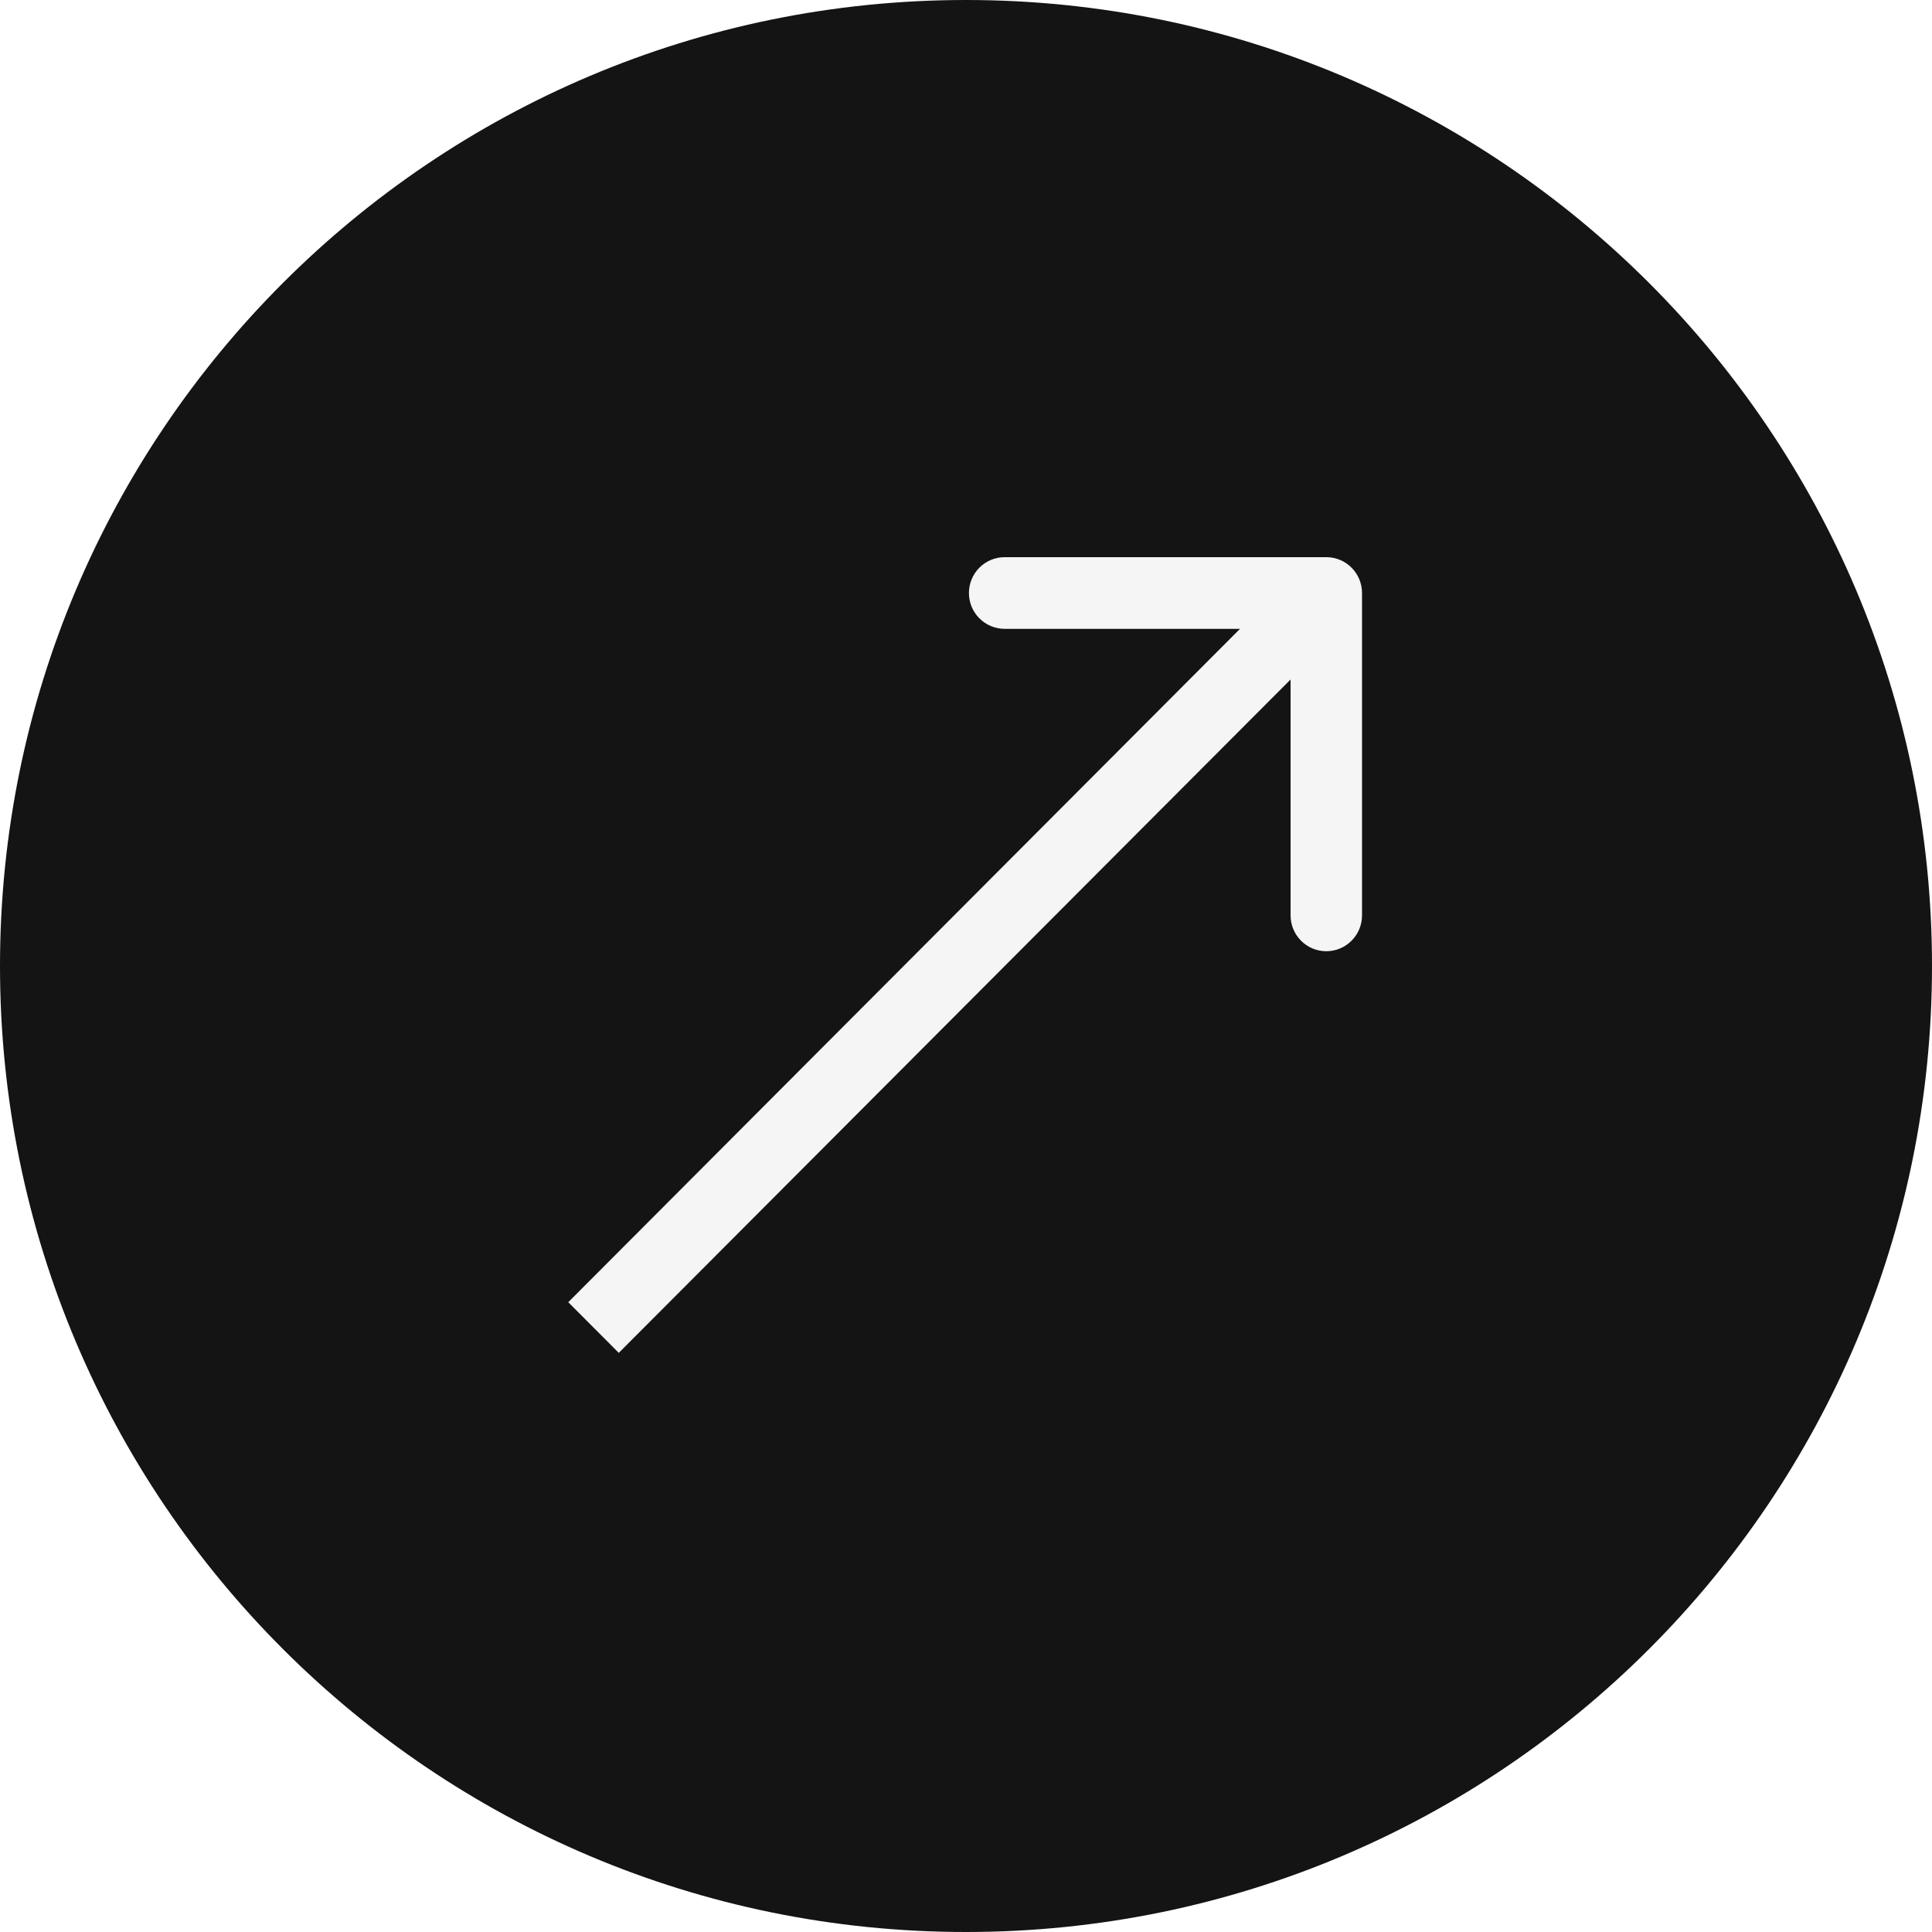
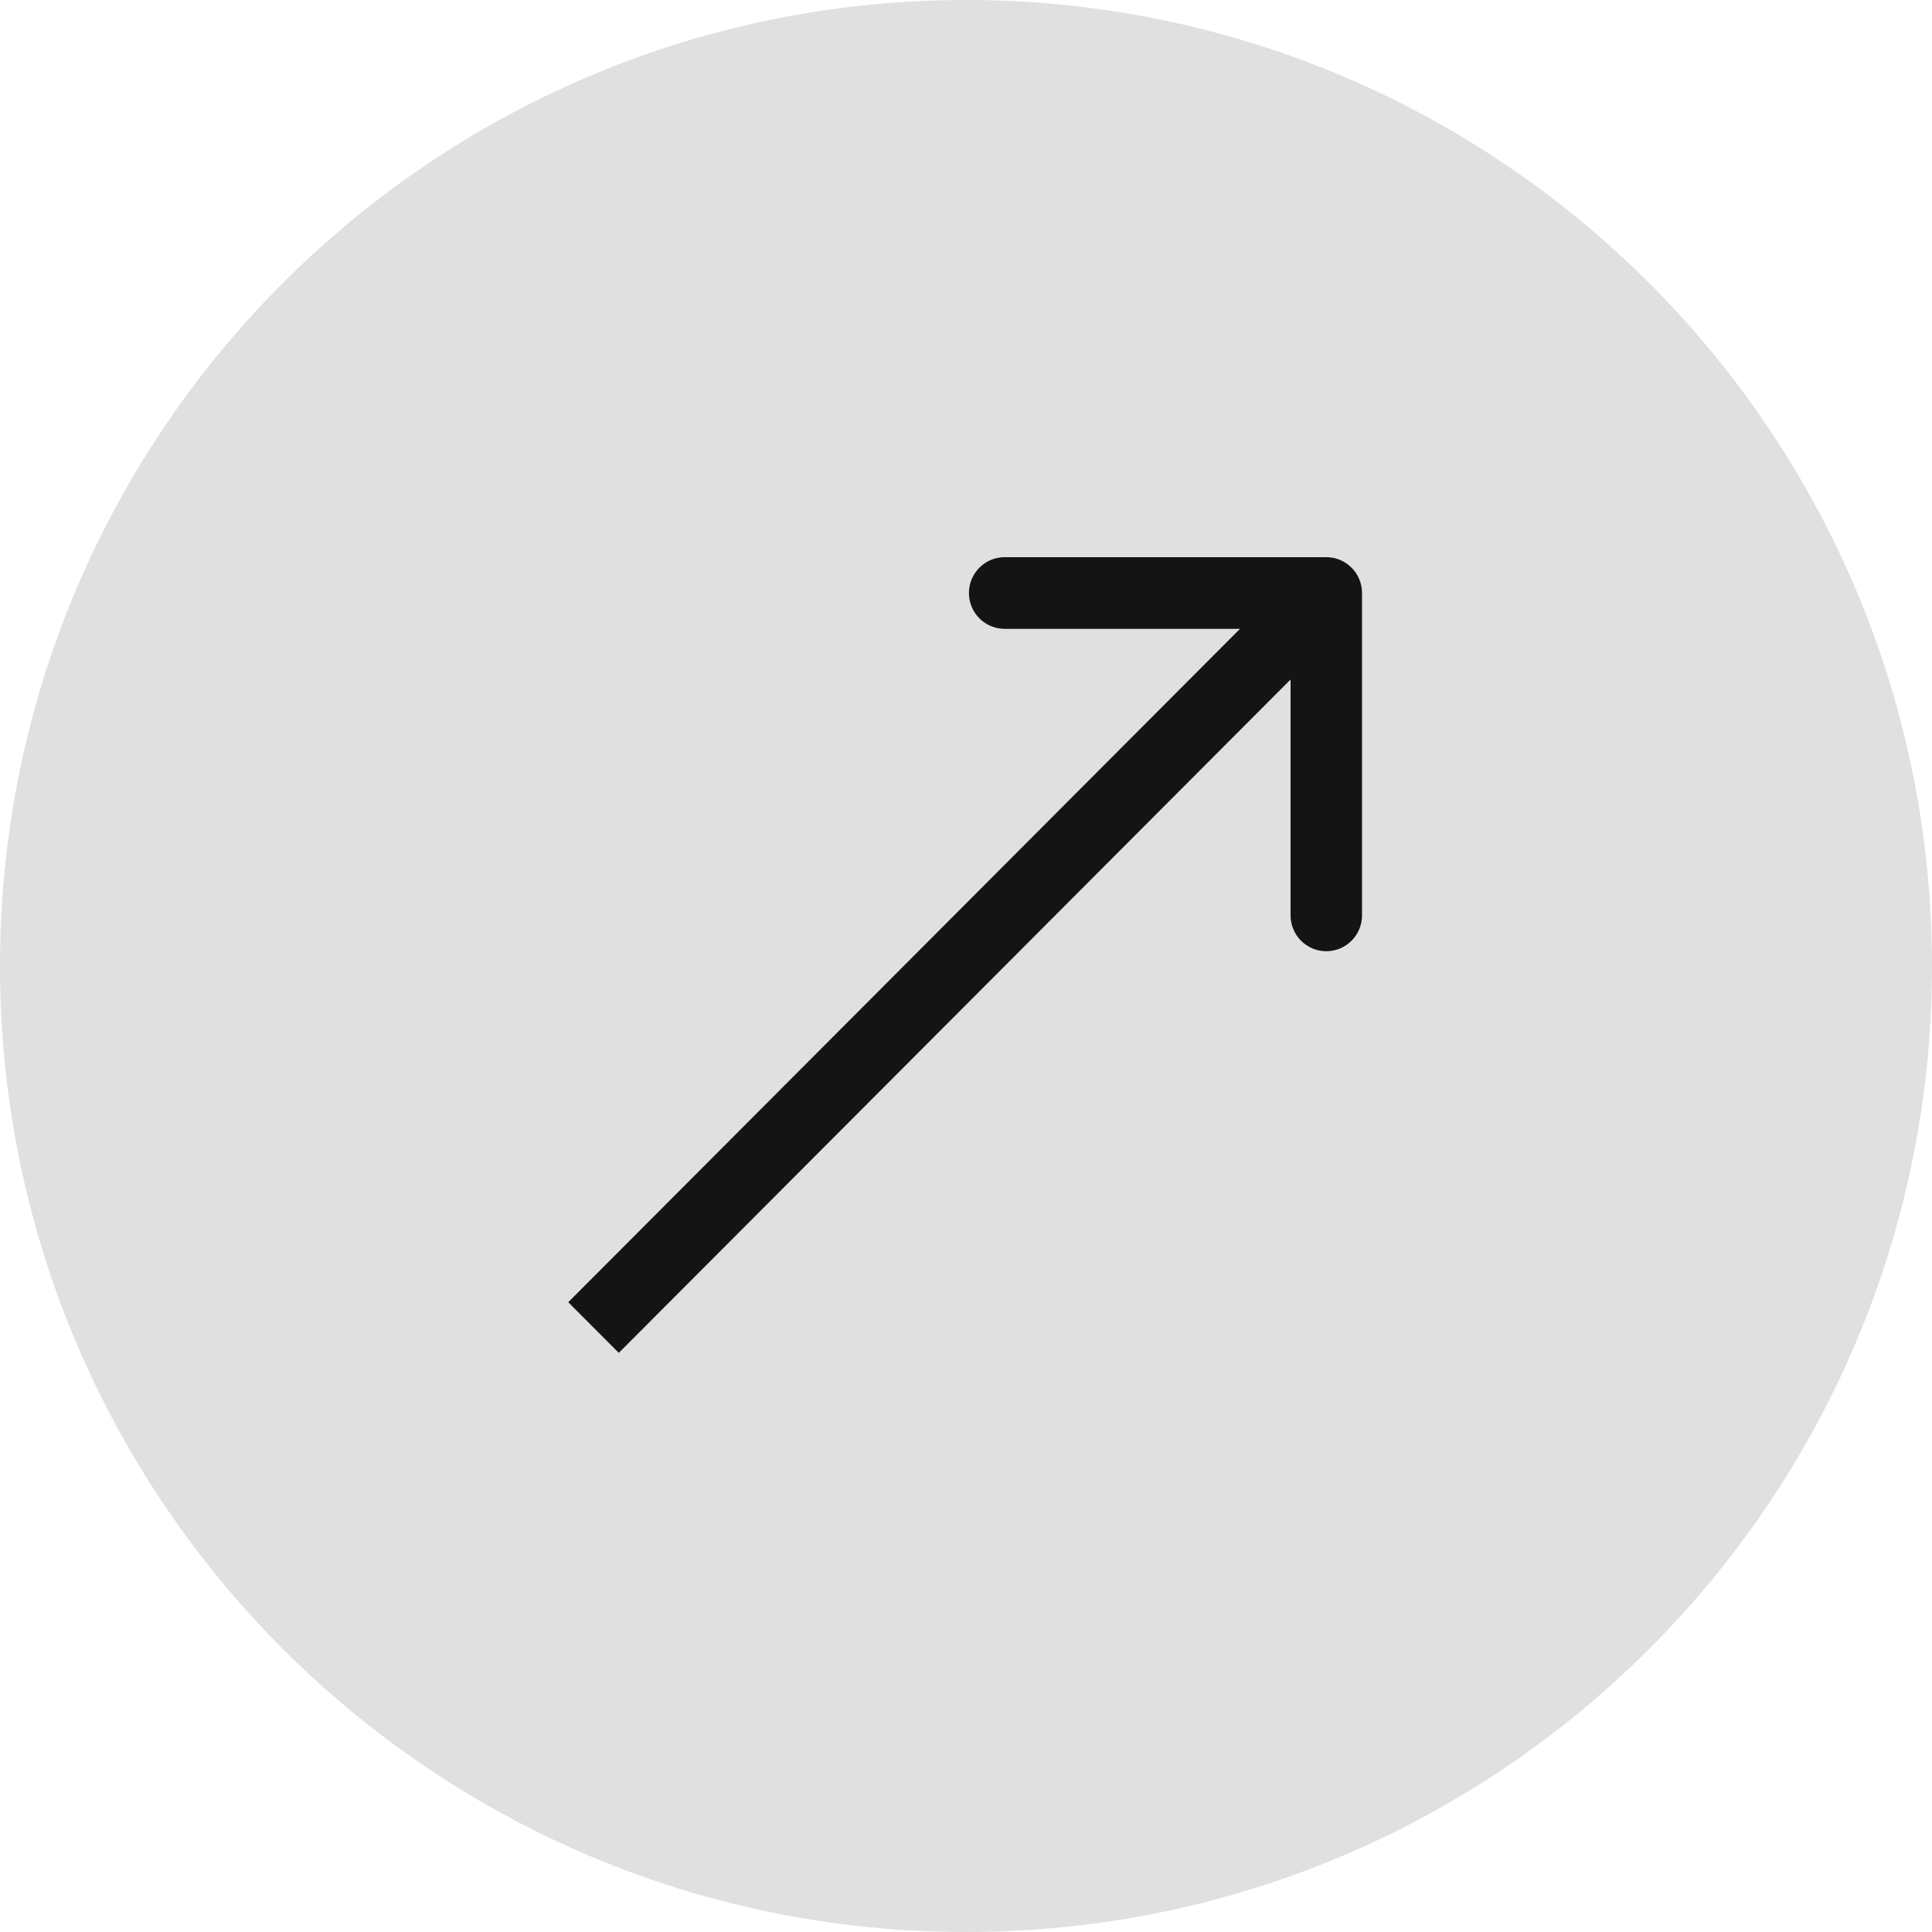
<svg xmlns="http://www.w3.org/2000/svg" width="54" height="54" viewBox="0 0 54 54" fill="none">
-   <circle cx="27" cy="27" r="27" fill="#141414" />
-   <path d="M38.069 16.575C38.069 16.022 37.622 15.573 37.07 15.573L28.081 15.573C27.529 15.573 27.082 16.022 27.082 16.575C27.082 17.128 27.529 17.576 28.081 17.576L36.072 17.576L36.072 25.585C36.072 26.138 36.519 26.587 37.07 26.587C37.622 26.587 38.069 26.138 38.069 25.585L38.069 16.575ZM17.295 37.813L37.777 17.283L36.364 15.867L15.883 36.397L17.295 37.813Z" fill="#F5F5F5" />
+   <circle cx="27" cy="27" r="27" fill="#E0E0E0" />
+   <path d="M38.069 16.575C38.069 16.022 37.622 15.573 37.07 15.573L28.081 15.573C27.529 15.573 27.082 16.022 27.082 16.575C27.082 17.128 27.529 17.576 28.081 17.576L36.072 17.576L36.072 25.585C36.072 26.138 36.519 26.587 37.07 26.587C37.622 26.587 38.069 26.138 38.069 25.585L38.069 16.575ZM17.295 37.813L37.777 17.283L36.364 15.867L15.883 36.397L17.295 37.813Z" fill="#141414" />
</svg>
